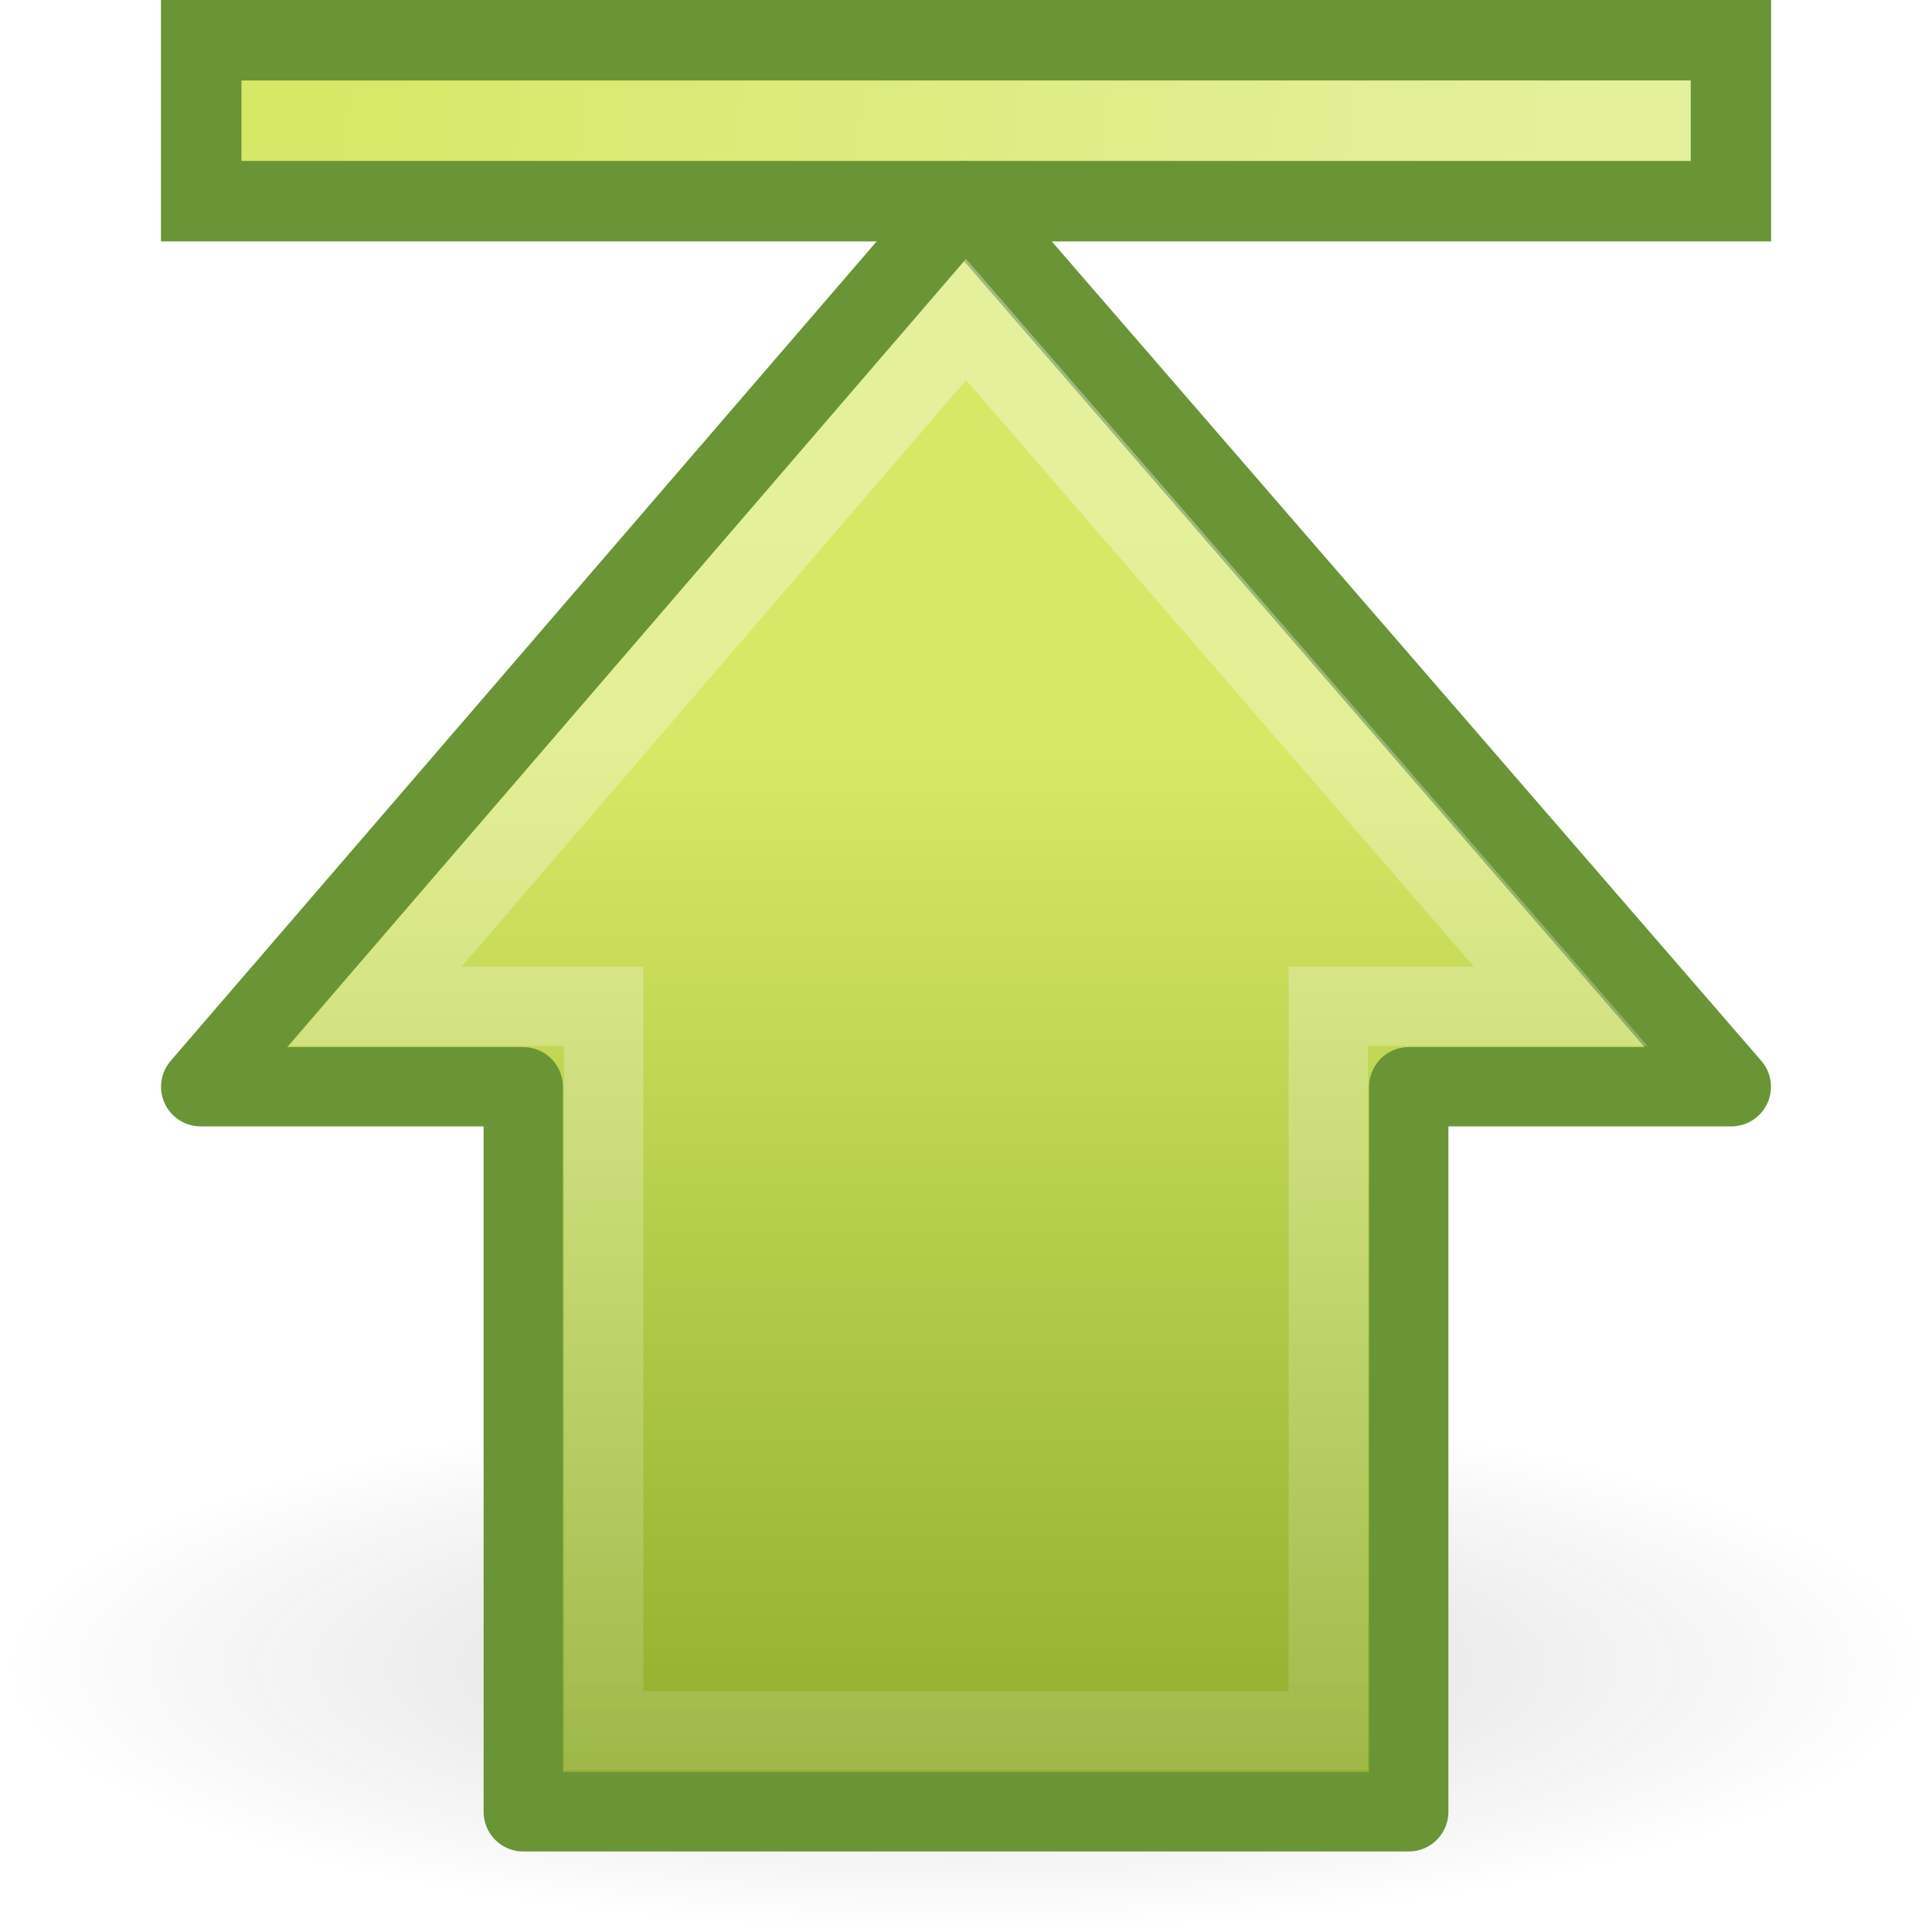
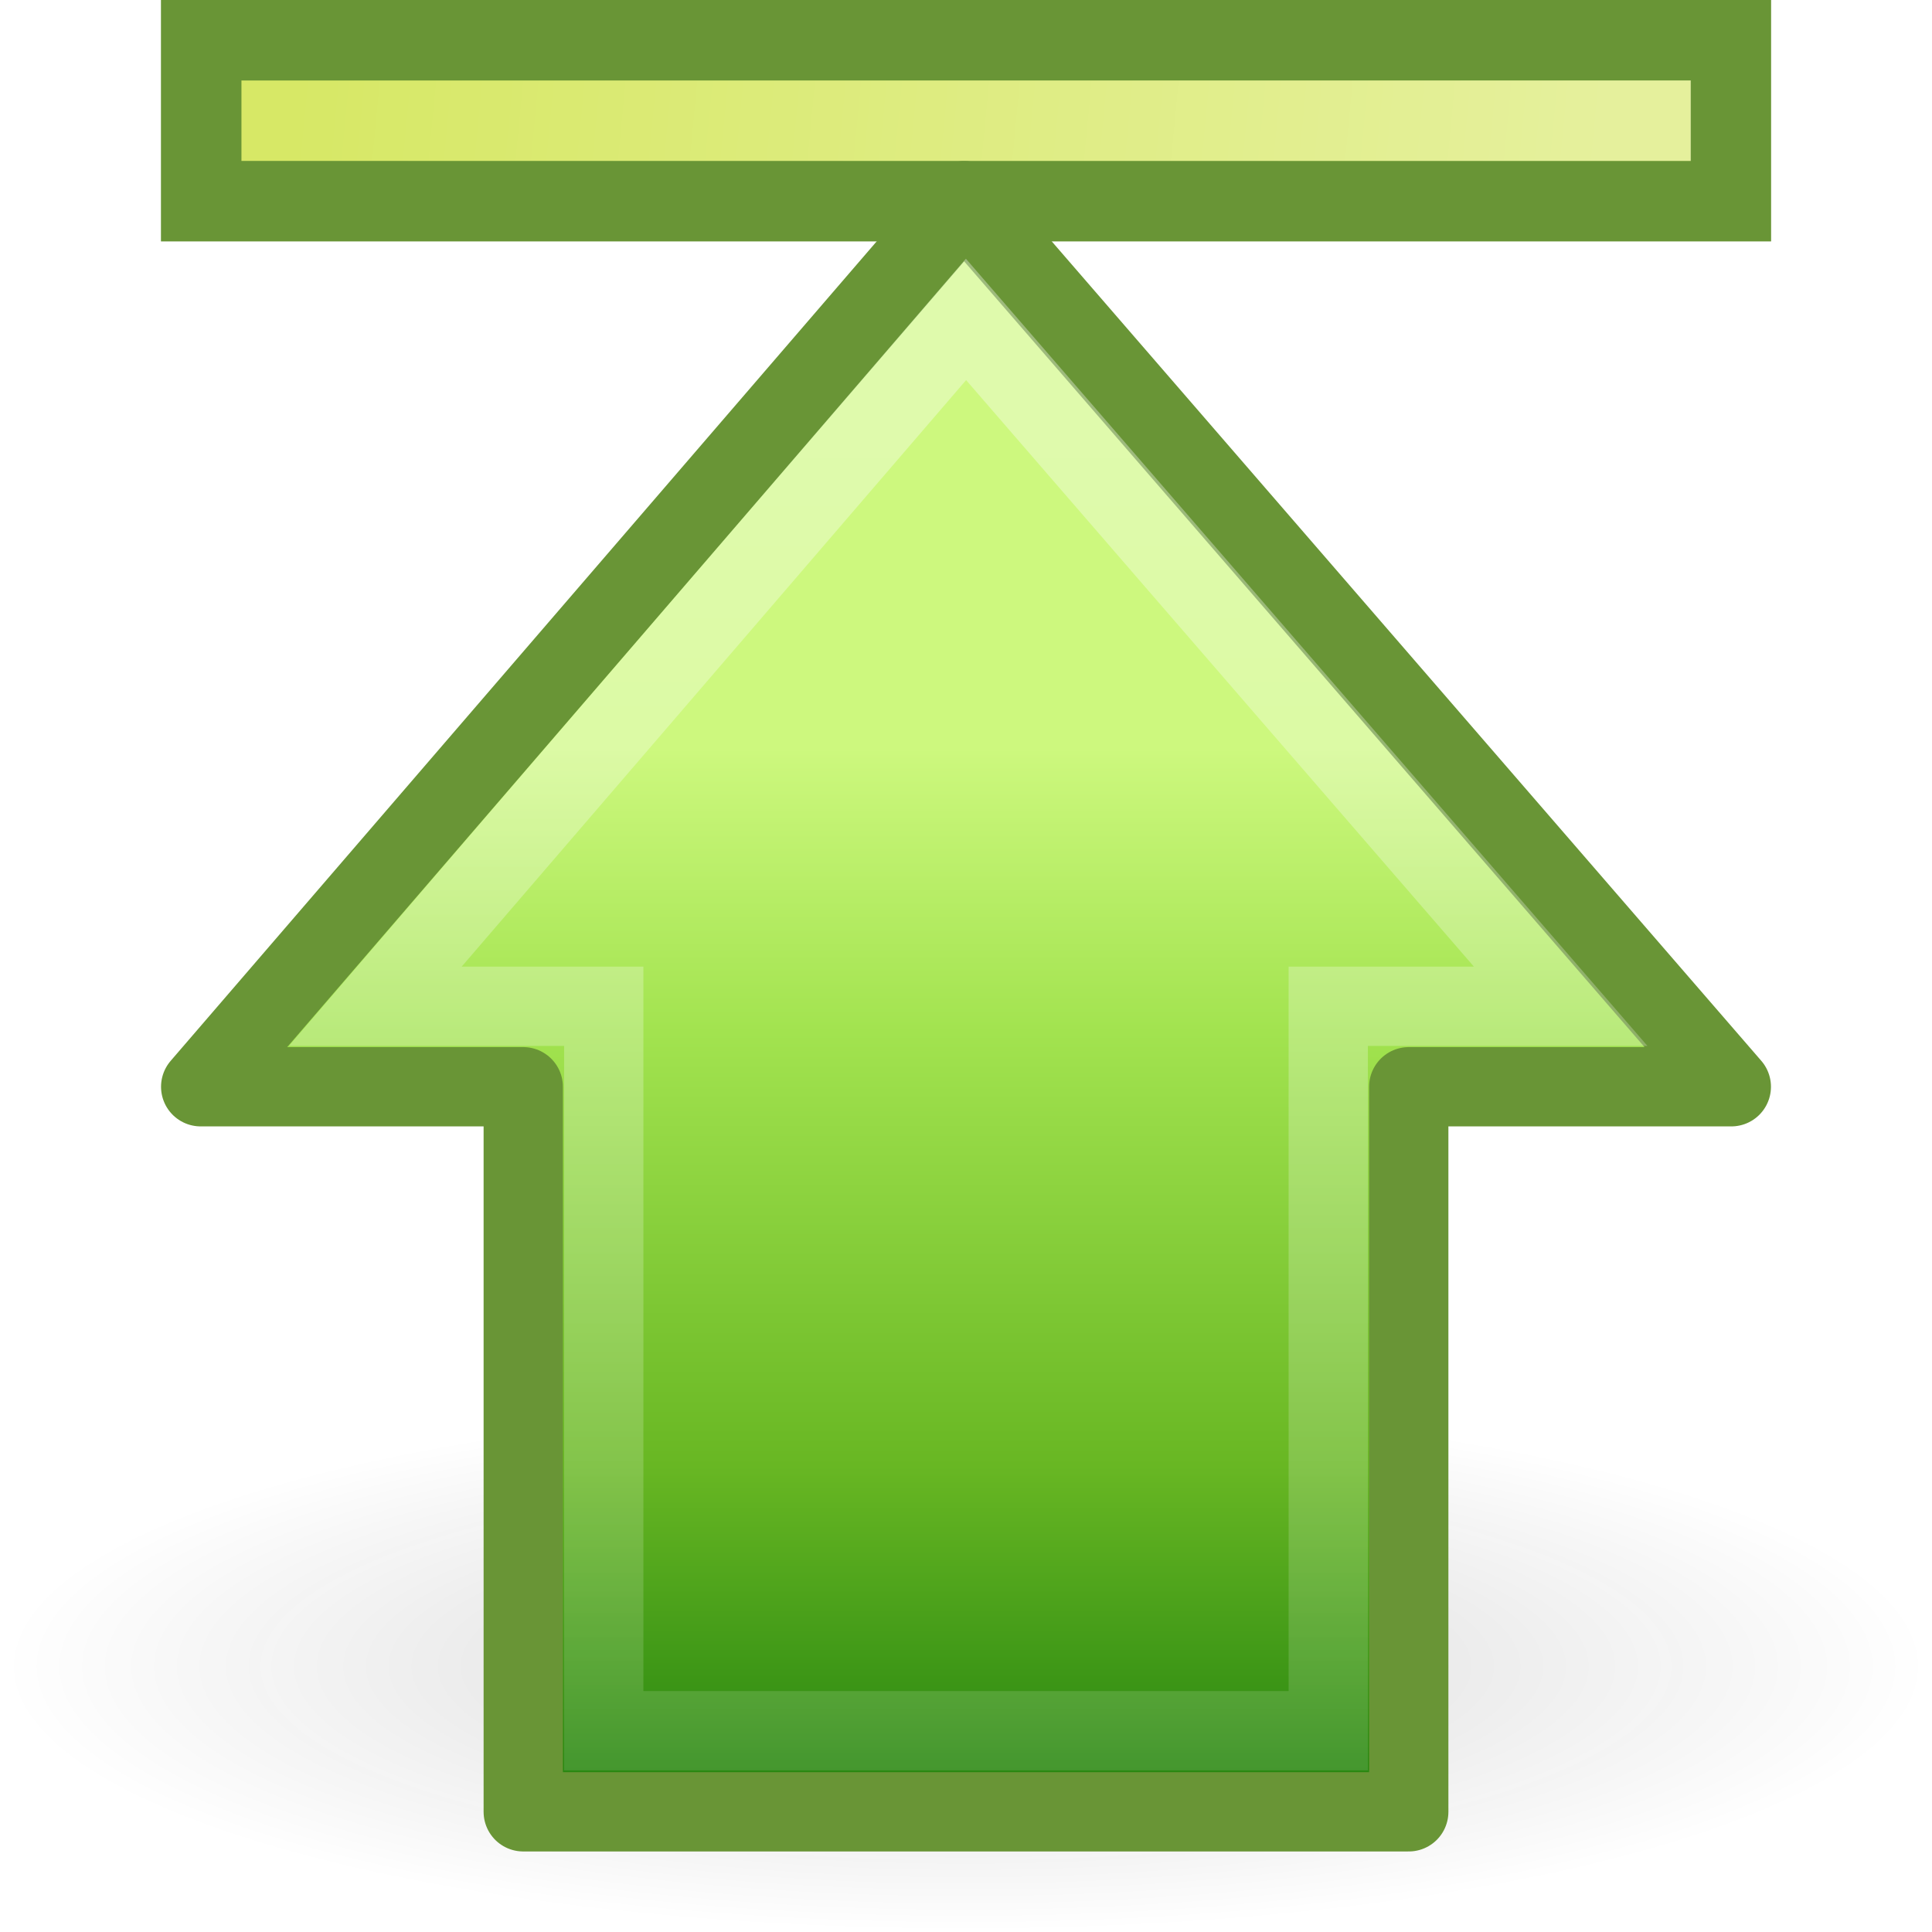
<svg xmlns="http://www.w3.org/2000/svg" xmlns:xlink="http://www.w3.org/1999/xlink" width="24" height="24" id="svg2877" version="1.0">
  <defs id="defs2879">
    <linearGradient id="linearGradient5105-262-943-861">
      <stop offset="0" id="stop2487" style="stop-color:#0d0d0d;stop-opacity:1;" />
      <stop offset="1" id="stop2489" style="stop-color:#0d0d0d;stop-opacity:0;" />
    </linearGradient>
    <radialGradient xlink:href="#linearGradient5105-262-943-861" id="radialGradient2505" gradientUnits="userSpaceOnUse" gradientTransform="matrix(1,0,0,0.282946,0,13.64644)" cx="11.25" cy="19.031" fx="11.25" fy="19.031" r="8.062" />
    <linearGradient id="linearGradient5113">
      <stop style="stop-color:white;stop-opacity:1;" offset="0" id="stop5115" />
      <stop style="stop-color:white;stop-opacity:0;" offset="1" id="stop5117" />
    </linearGradient>
    <linearGradient xlink:href="#linearGradient5113" id="linearGradient3867" gradientUnits="userSpaceOnUse" gradientTransform="matrix(-0.5487316,0,0,0.4996559,-13.48431,22.96713)" x1="11.768" y1="-4.439" x2="41.116" y2="-7" />
    <linearGradient id="linearGradient2264">
-       <stop style="stop-color:#d7e866;stop-opacity:1;" offset="0" id="stop2266" />
-       <stop style="stop-color:#8cab2a;stop-opacity:1;" offset="1" id="stop2268" />
+       <stop id="stop3244-gr" style="stop-color:#cdf87e;stop-opacity:1" offset="0" />
+       <stop id="stop3246-gr" style="stop-color:#a2e34f;stop-opacity:1" offset="0.262" />
+       <stop id="stop3248-gr" style="stop-color:#68b723;stop-opacity:1" offset="0.661" />
+       <stop id="stop3250-gr" style="stop-color:#1d7e0d;stop-opacity:1" offset="1" />
    </linearGradient>
    <linearGradient xlink:href="#linearGradient2264" id="linearGradient3871" gradientUnits="userSpaceOnUse" gradientTransform="matrix(0,0.4917505,-0.482368,0,23.52424,1.592148)" x1="15.658" y1="23.891" x2="43.092" y2="23.891" />
    <linearGradient id="linearGradient4222">
      <stop style="stop-color:#ffffff;stop-opacity:1;" offset="0" id="stop4224" />
      <stop style="stop-color:#ffffff;stop-opacity:0;" offset="1" id="stop4226" />
    </linearGradient>
    <linearGradient xlink:href="#linearGradient4222" id="linearGradient3873" gradientUnits="userSpaceOnUse" gradientTransform="matrix(0,-0.5703354,-0.5568703,0,26.66138,26.86558)" x1="37.391" y1="26.023" x2="-7.151" y2="26.023" />
  </defs>
  <g id="layer1">
    <path id="path4346" transform="matrix(1.488372,0,0,1.446577,-4.744184,-6.830163)" d="M 19.312,19.031 A 8.062,2.281 0 1 1 3.188,19.031 A 8.062,2.281 0 1 1 19.312,19.031 z" style="opacity:0.163;fill:url(#radialGradient2505);fill-opacity:1;fill-rule:nonzero;stroke:none;stroke-width:1;stroke-linecap:butt;stroke-linejoin:miter;marker:none;marker-start:none;marker-mid:none;marker-end:none;stroke-miterlimit:4;stroke-dasharray:none;stroke-dashoffset:0;stroke-opacity:1;visibility:visible;display:inline;overflow:visible" />
    <g id="g3861" transform="translate(39.75133,-18.22004)" style="fill:#d7e866;fill-opacity:1;display:inline">
      <rect transform="scale(-1,1)" y="18.72" x="18.25" height="1.999" width="19.002" id="rect4242" style="fill:#d7e866;fill-opacity:1;fill-rule:nonzero;stroke:#699536;stroke-width:1;stroke-linecap:butt;stroke-linejoin:miter;marker:none;marker-start:none;marker-mid:none;marker-end:none;stroke-miterlimit:4;stroke-dasharray:none;stroke-dashoffset:0;stroke-opacity:1;visibility:visible;display:inline;overflow:visible" />
      <path id="rect6697" d="M -19.246,19.719 C -24.916,19.719 -30.586,19.719 -36.257,19.719" style="opacity:0.354;fill:#d7e866;fill-opacity:1;fill-rule:nonzero;stroke:url(#linearGradient3867);stroke-width:1;stroke-linecap:square;stroke-linejoin:miter;marker:none;marker-start:none;marker-mid:none;marker-end:none;stroke-miterlimit:4;stroke-dasharray:none;stroke-dashoffset:0;stroke-opacity:1;visibility:visible;display:inline;overflow:visible" />
    </g>
    <path id="path4348" d="M 21.507,13.5 L 11.976,2.493 L 2.493,13.5 L 6.5,13.5 L 6.5,22.507 L 17.5,22.507 L 17.5,13.5 L 21.507,13.5 z" style="fill:url(#linearGradient3871);fill-opacity:1;fill-rule:nonzero;stroke:#699536;stroke-width:0.985;stroke-linecap:round;stroke-linejoin:round;marker:none;marker-start:none;marker-mid:none;marker-end:none;stroke-miterlimit:4;stroke-dasharray:none;stroke-dashoffset:0;stroke-opacity:1;visibility:visible;display:inline;overflow:visible" />
    <path id="path4360" d="M 19.387,12.5 L 12,3.968 L 4.662,12.5 L 7.5,12.5 L 7.5,21.5 L 16.5,21.5 L 16.5,12.5 L 19.387,12.5 z" style="opacity:0.354;fill:none;fill-opacity:1;fill-rule:nonzero;stroke:url(#linearGradient3873);stroke-width:0.985;stroke-linecap:butt;stroke-linejoin:miter;marker:none;marker-start:none;marker-mid:none;marker-end:none;stroke-miterlimit:4;stroke-dasharray:none;stroke-dashoffset:0;stroke-opacity:1;visibility:visible;display:inline;overflow:visible" />
  </g>
</svg>
